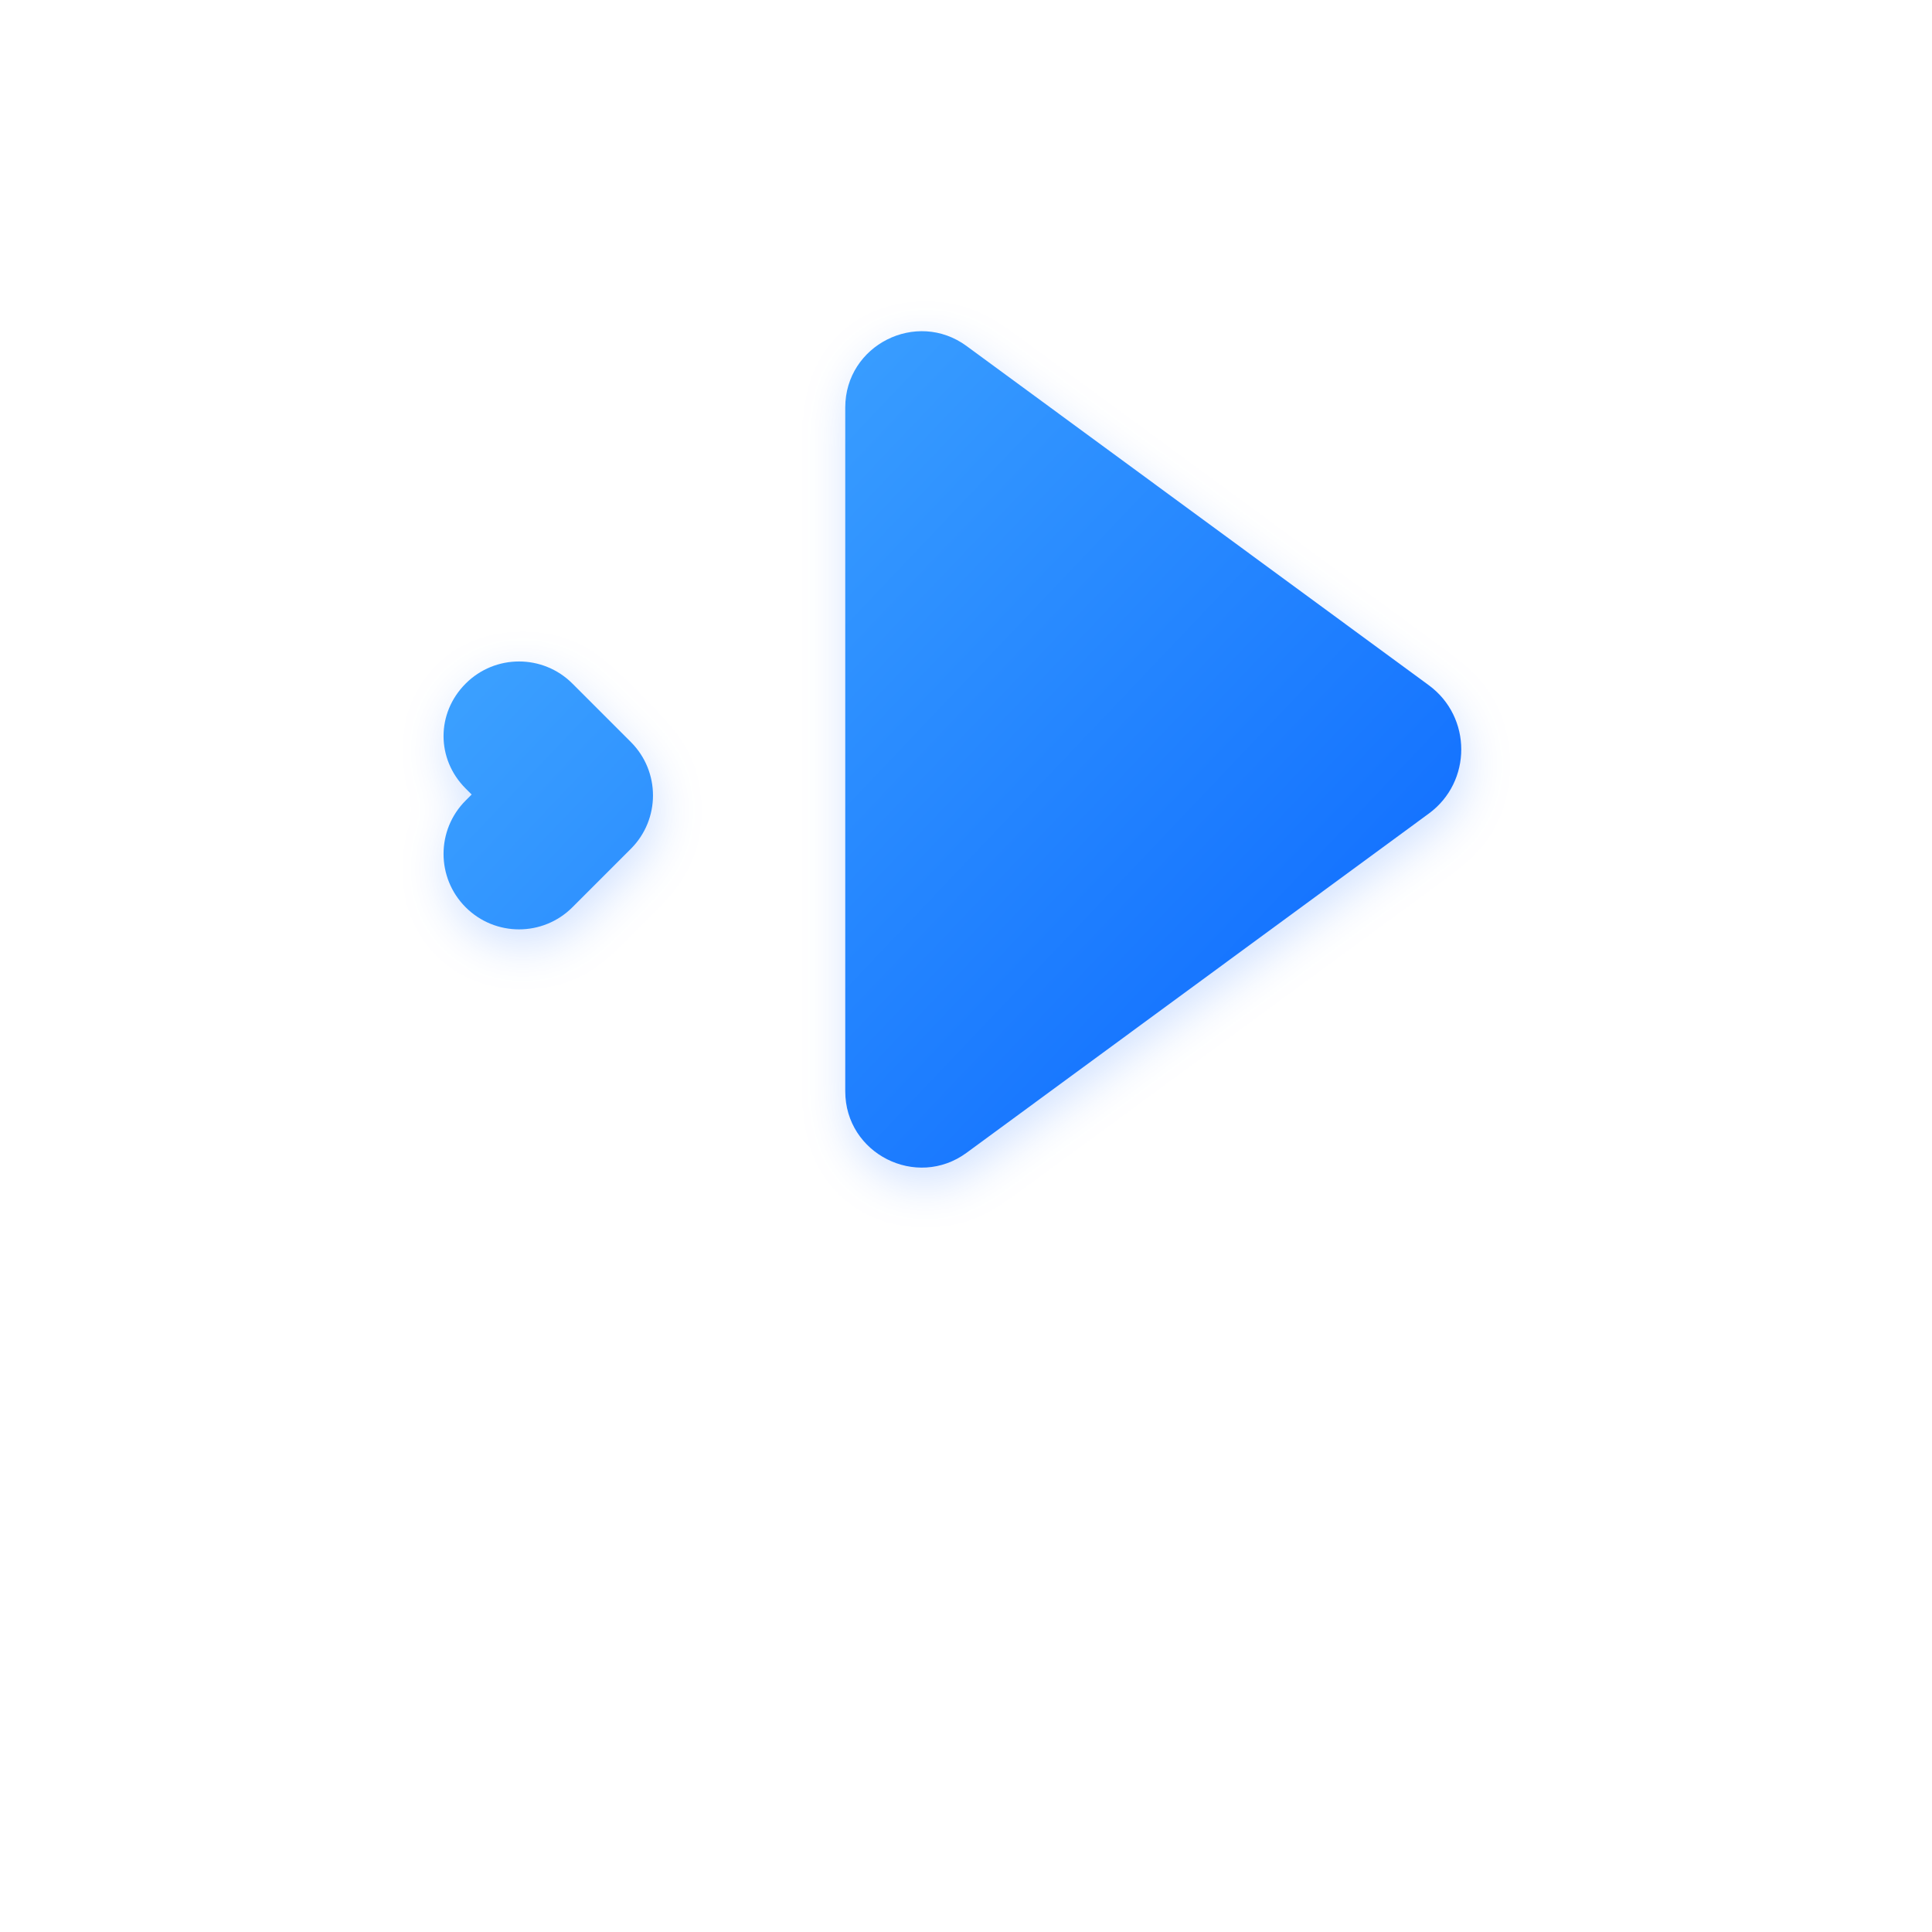
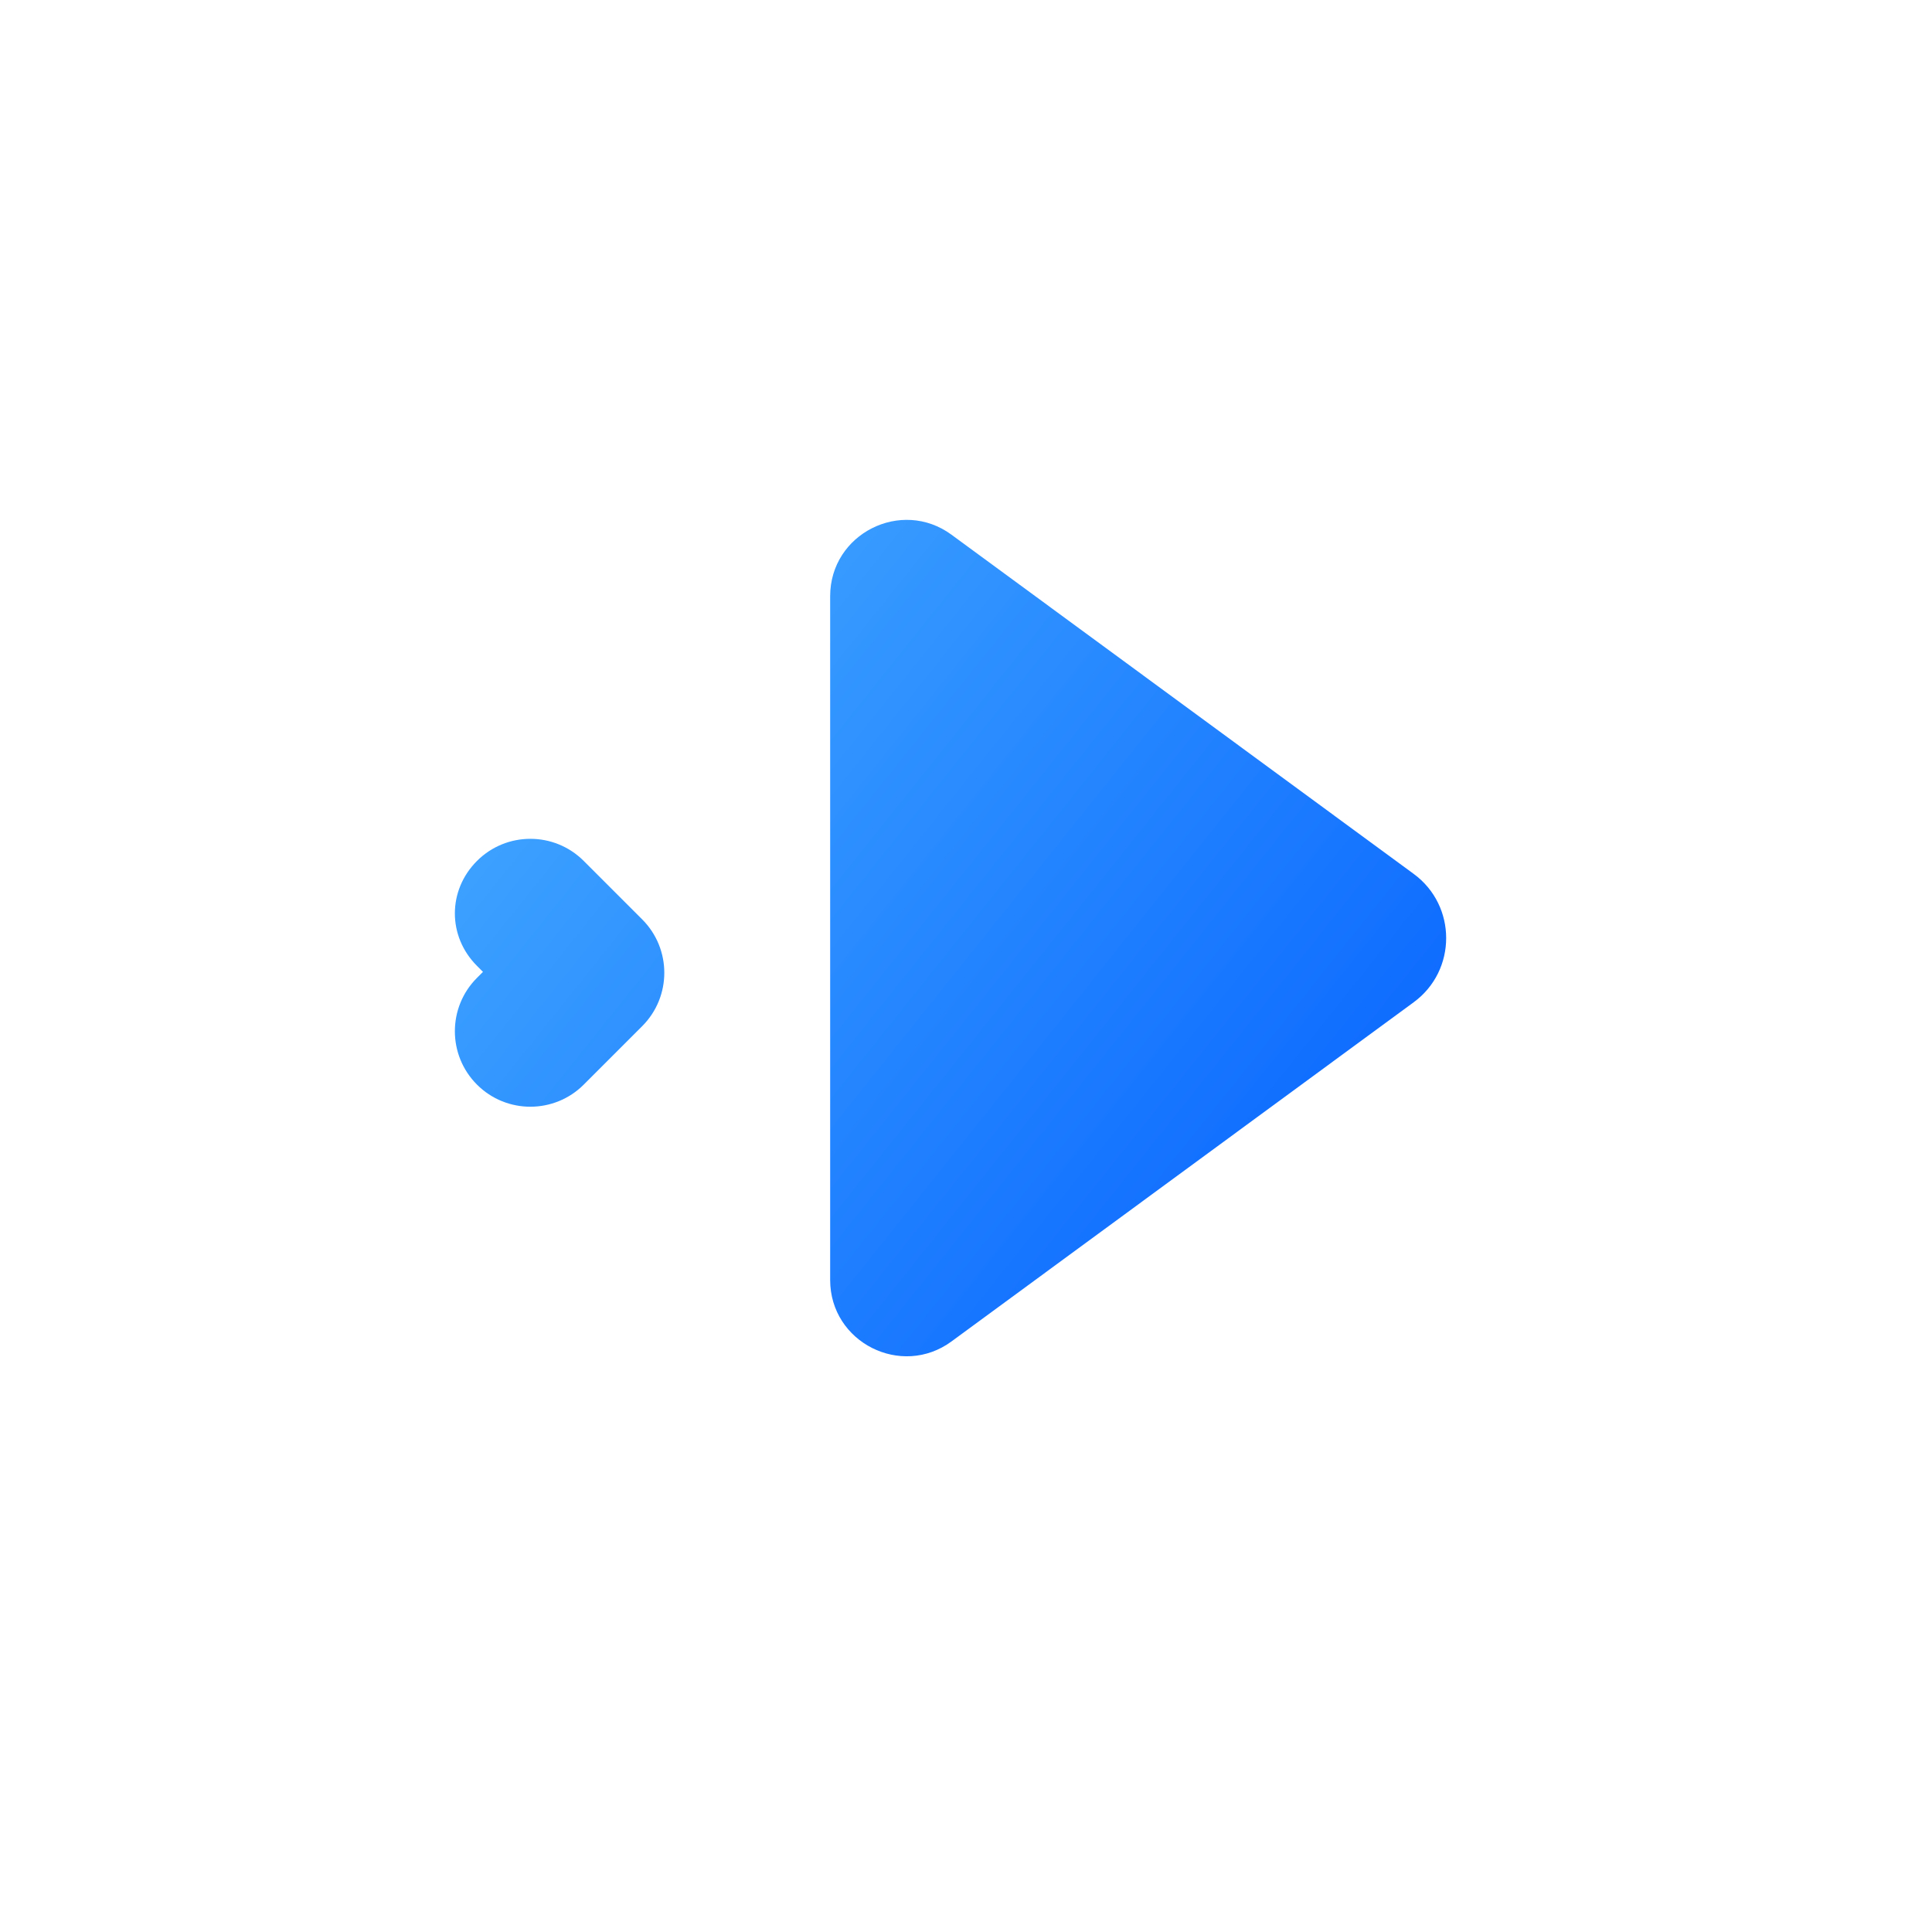
<svg xmlns="http://www.w3.org/2000/svg" width="512" height="512" viewBox="0 0 512 512" fill="none">
  <defs>
-     <linearGradient id="codedash-blue" x1="104" y1="103" x2="389" y2="374" gradientUnits="userSpaceOnUse">
+     <linearGradient id="codedash-blue" x1="118" y1="146" x2="392" y2="365" gradientUnits="userSpaceOnUse">
      <stop offset="0" stop-color="#47AEFF" />
      <stop offset="1" stop-color="#005BFF" />
    </linearGradient>
-     <filter id="soft-glow" x="70" y="72" width="372" height="367" filterUnits="userSpaceOnUse" color-interpolation-filters="sRGB">
-       <feGaussianBlur stdDeviation="6" />
-     </filter>
  </defs>
-   <g filter="url(#soft-glow)" opacity="0.18">
-     <path d="M225 112C225 95.431 243.876 85.956 257.154 95.7L379.654 185.6C391.114 194.006 391.114 211.194 379.654 219.6L257.154 309.5C243.876 319.244 225 309.769 225 293.2V112Z" fill="#005BFF" />
-     <path d="M124.405 185.156C132.217 177.343 144.882 177.343 152.695 185.156L168.189 200.65C176.001 208.462 176.001 221.127 168.189 228.94L152.695 244.434C144.882 252.246 132.217 252.246 124.405 244.434C116.592 236.621 116.592 223.956 124.405 216.144L125.994 214.555L124.405 212.966C116.592 205.154 116.592 192.969 124.405 185.156Z" fill="#005BFF" />
-   </g>
-   <path d="M224 108C224 91.431 242.876 81.956 256.154 91.7L378.654 181.6C390.114 190.006 390.114 207.194 378.654 215.6L256.154 305.5C242.876 315.244 224 305.769 224 289.2V108Z" fill="url(#codedash-blue)" />
-   <path d="M123.405 181.156C131.217 173.343 143.882 173.343 151.695 181.156L167.189 196.65C175.001 204.462 175.001 217.127 167.189 224.94L151.695 240.434C143.882 248.246 131.217 248.246 123.405 240.434C115.592 232.621 115.592 219.956 123.405 212.144L124.994 210.555L123.405 208.966C115.592 201.154 115.592 188.969 123.405 181.156Z" fill="url(#codedash-blue)" />
+   <path d="M220 158C220 141.432 238.876 131.956 252.154 141.7L374.654 231.6C386.114 240.006 386.114 257.194 374.654 265.6L252.154 355.5C238.876 365.244 220 355.769 220 339.2V158Z" fill="url(#codedash-blue)" />
+   <path d="M126.405 228.156C134.217 220.343 146.882 220.343 154.695 228.156L170.189 243.65C178.001 251.462 178.001 264.127 170.189 271.94L154.695 287.434C146.882 295.246 134.217 295.246 126.405 287.434C118.592 279.621 118.592 266.956 126.405 259.144L127.994 257.555L126.405 255.966C118.592 248.154 118.592 235.969 126.405 228.156Z" fill="url(#codedash-blue)" />
</svg>
